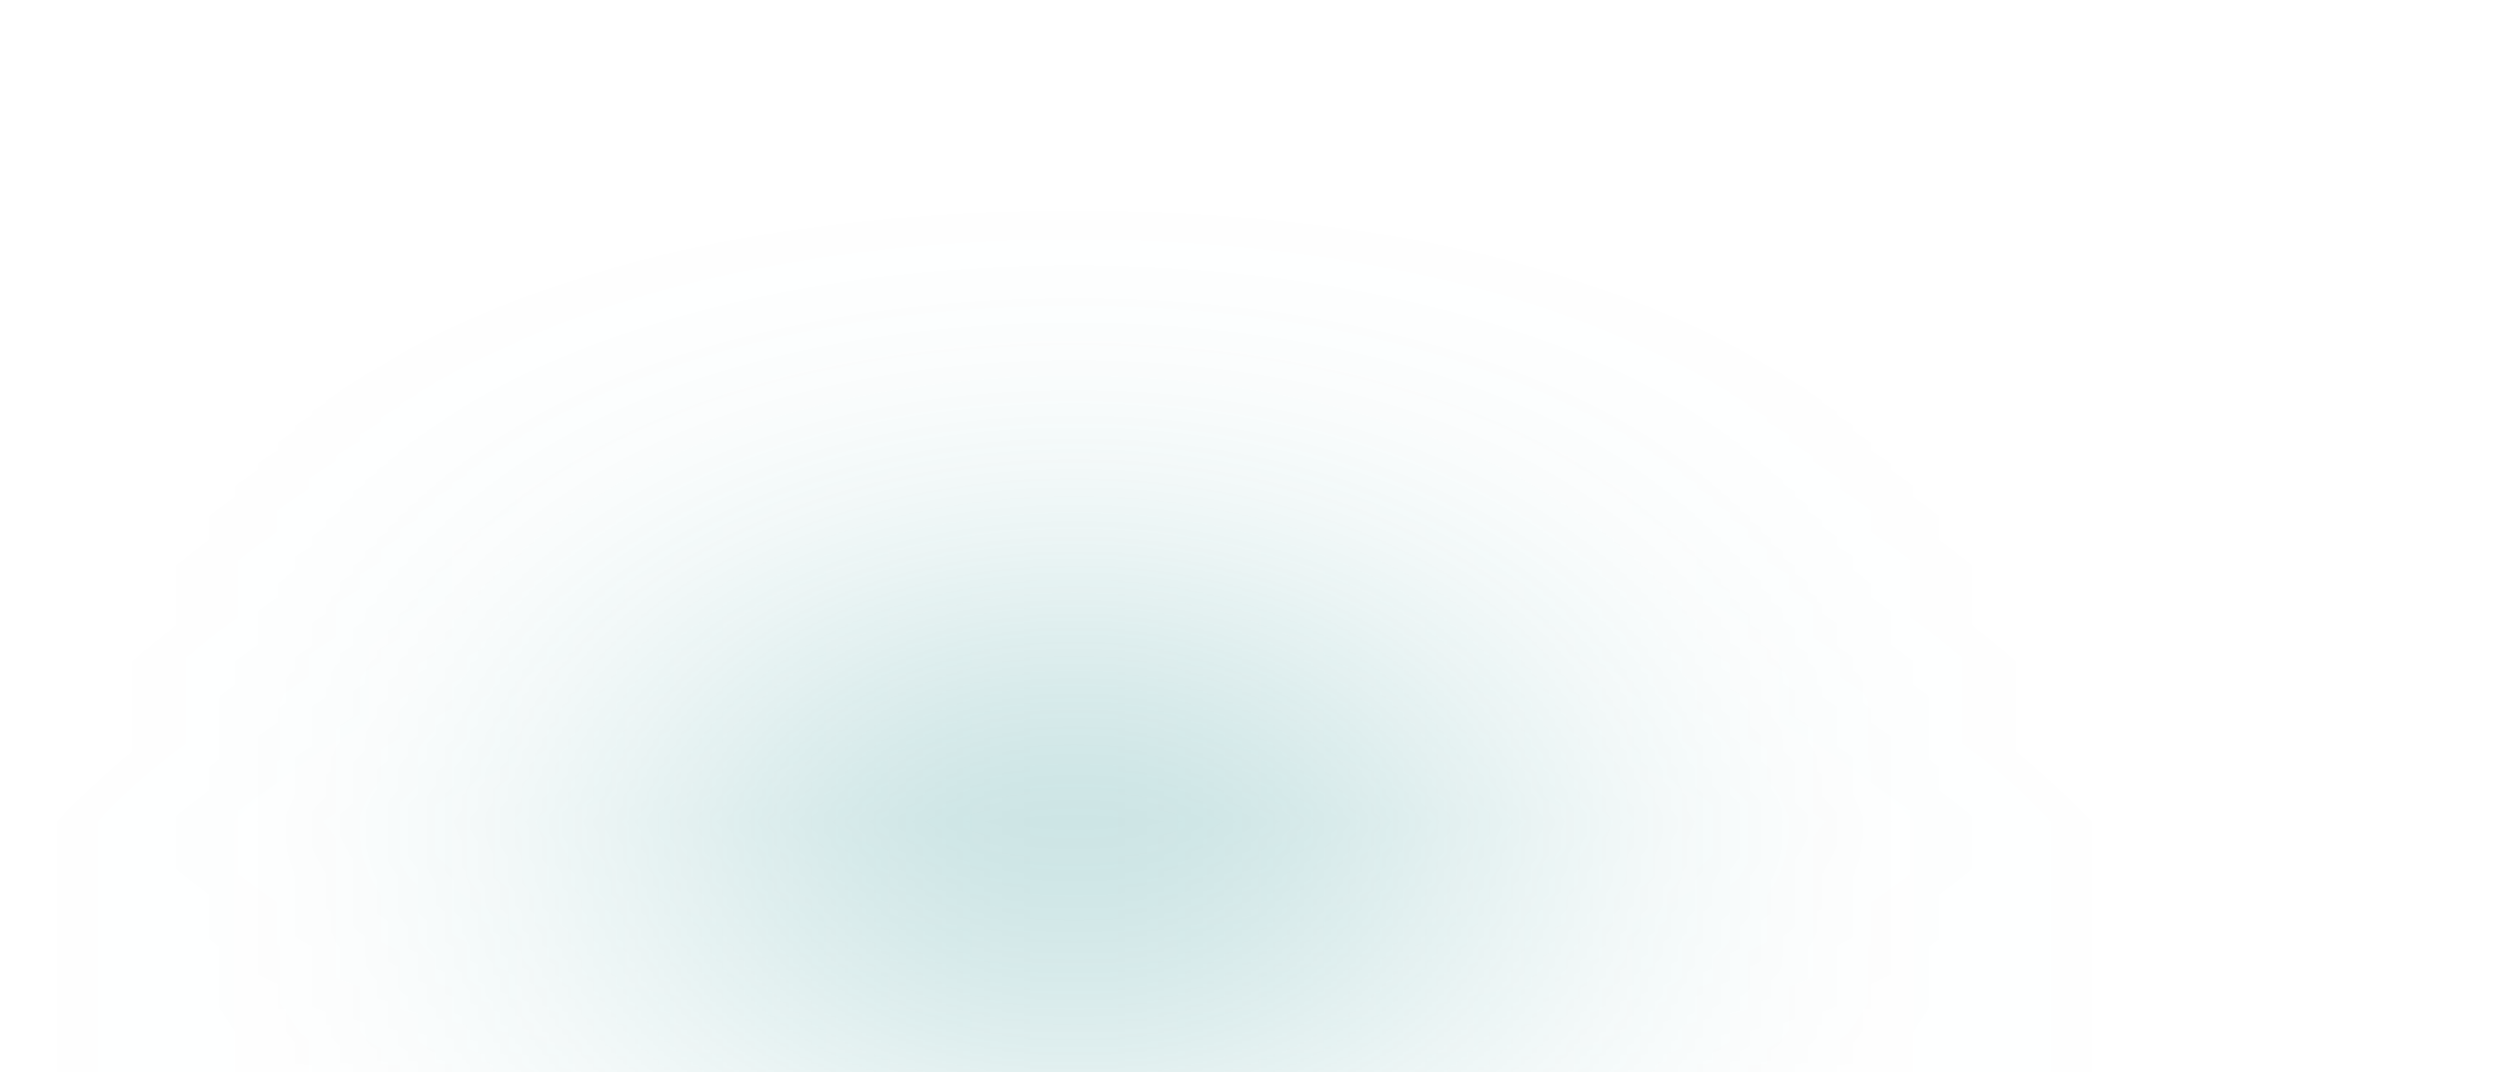
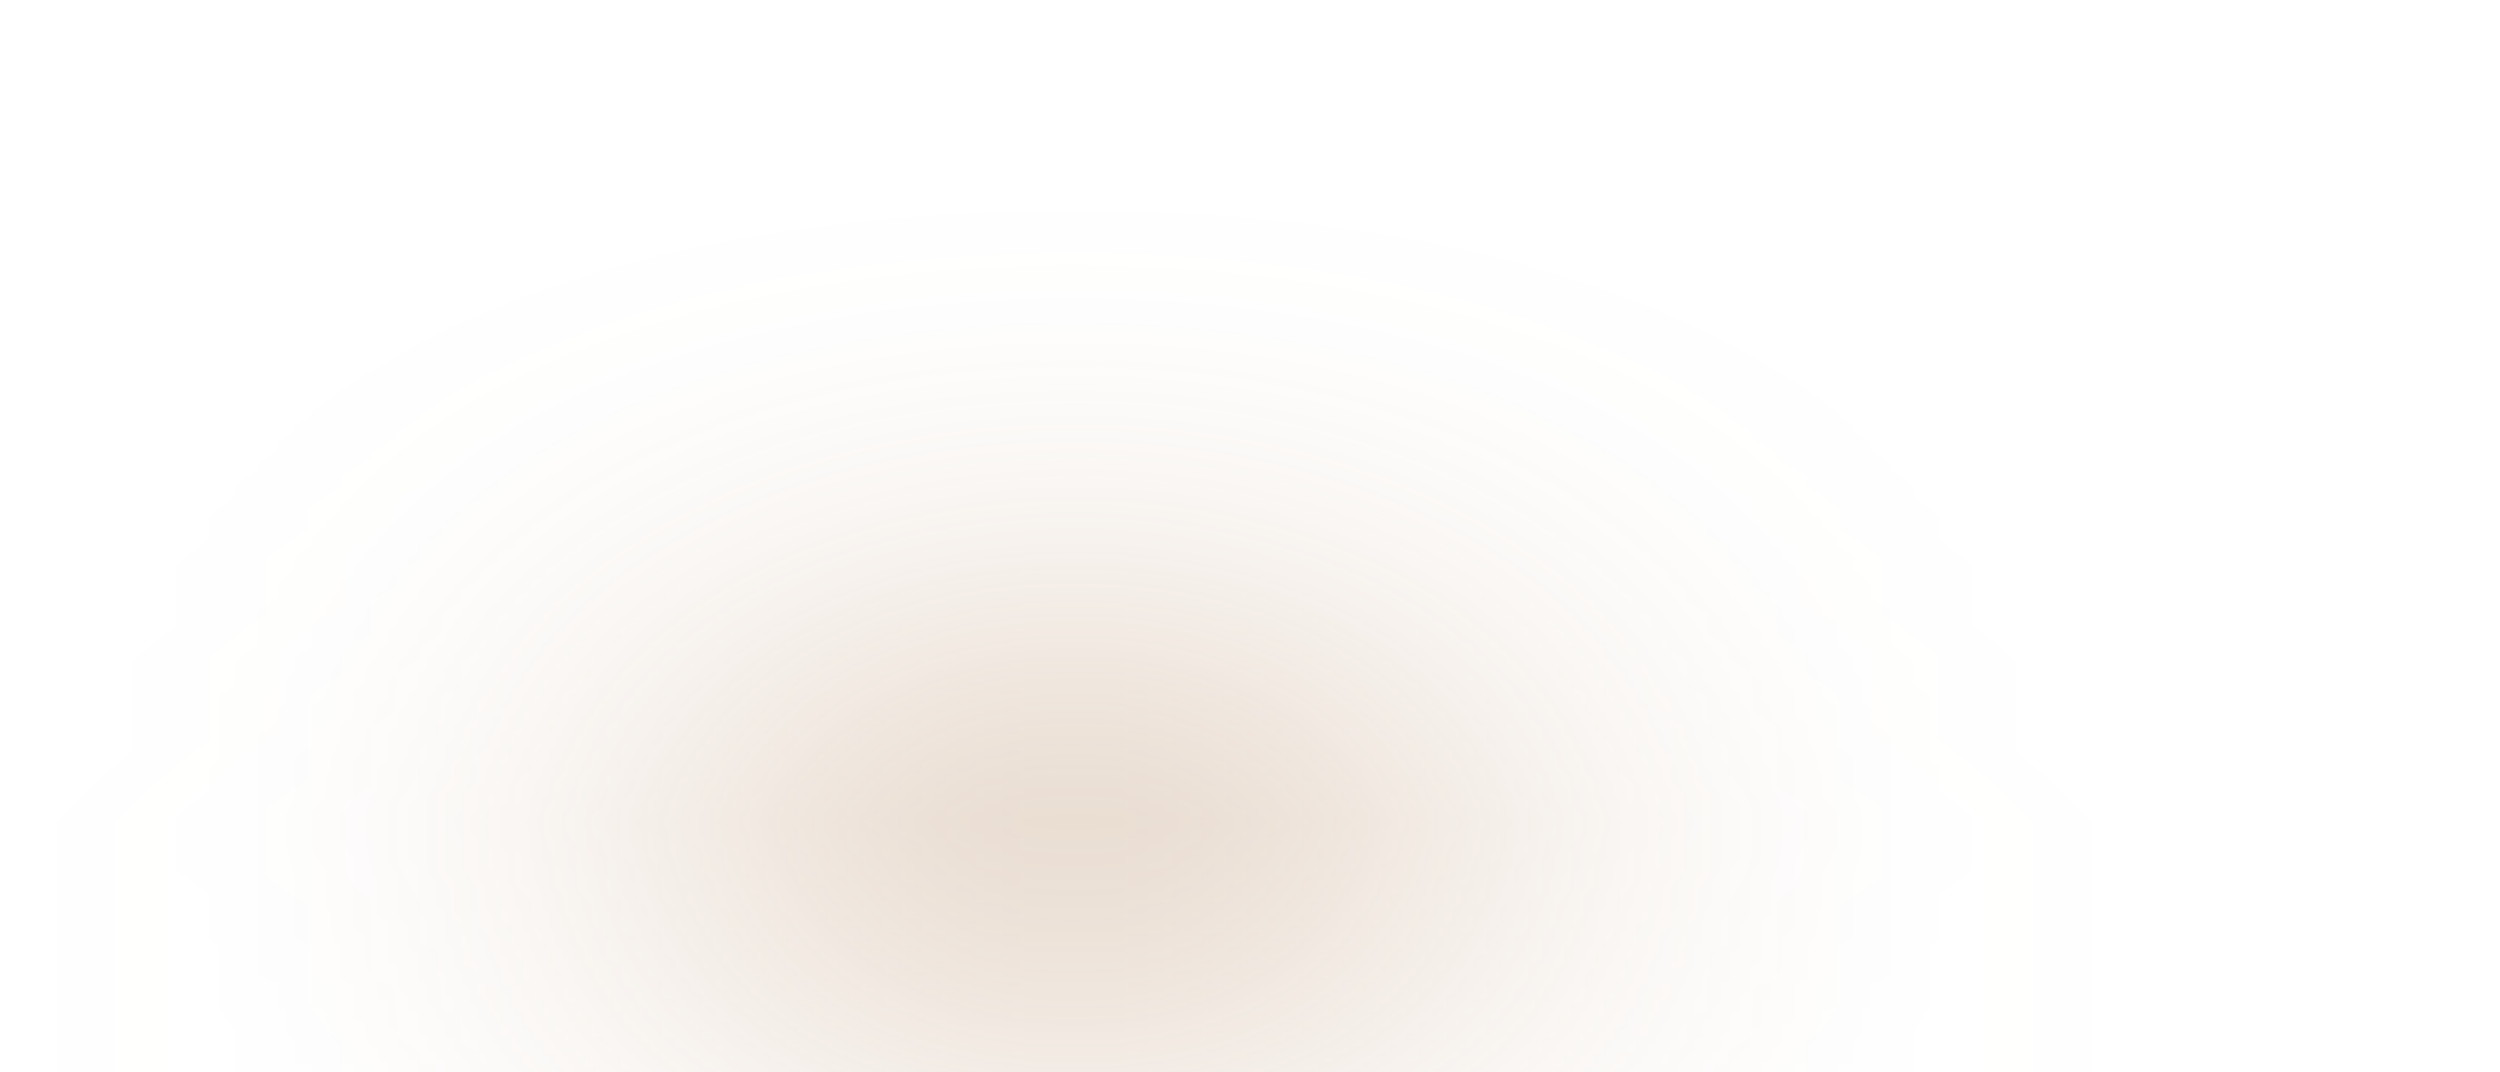
<svg xmlns="http://www.w3.org/2000/svg" width="917" height="393" viewBox="0 0 917 393" fill="none">
  <g filter="url(#filter0_f_250_348)">
-     <circle cx="394" cy="523" r="223" fill="#1E8A8A" />
+     <circle cx="394" cy="523" r="223" fill="#A26C3B" />
  </g>
  <defs>
    <filter id="filter0_f_250_348" x="-129" y="0" width="1046" height="1046" filterUnits="userSpaceOnUse" color-interpolation-filters="sRGB">
      <feFlood flood-opacity="0" result="BackgroundImageFix" />
      <feBlend mode="normal" in="SourceGraphic" in2="BackgroundImageFix" result="shape" />
      <feGaussianBlur stdDeviation="150" result="effect1_foregroundBlur_250_348" />
    </filter>
  </defs>
</svg>
